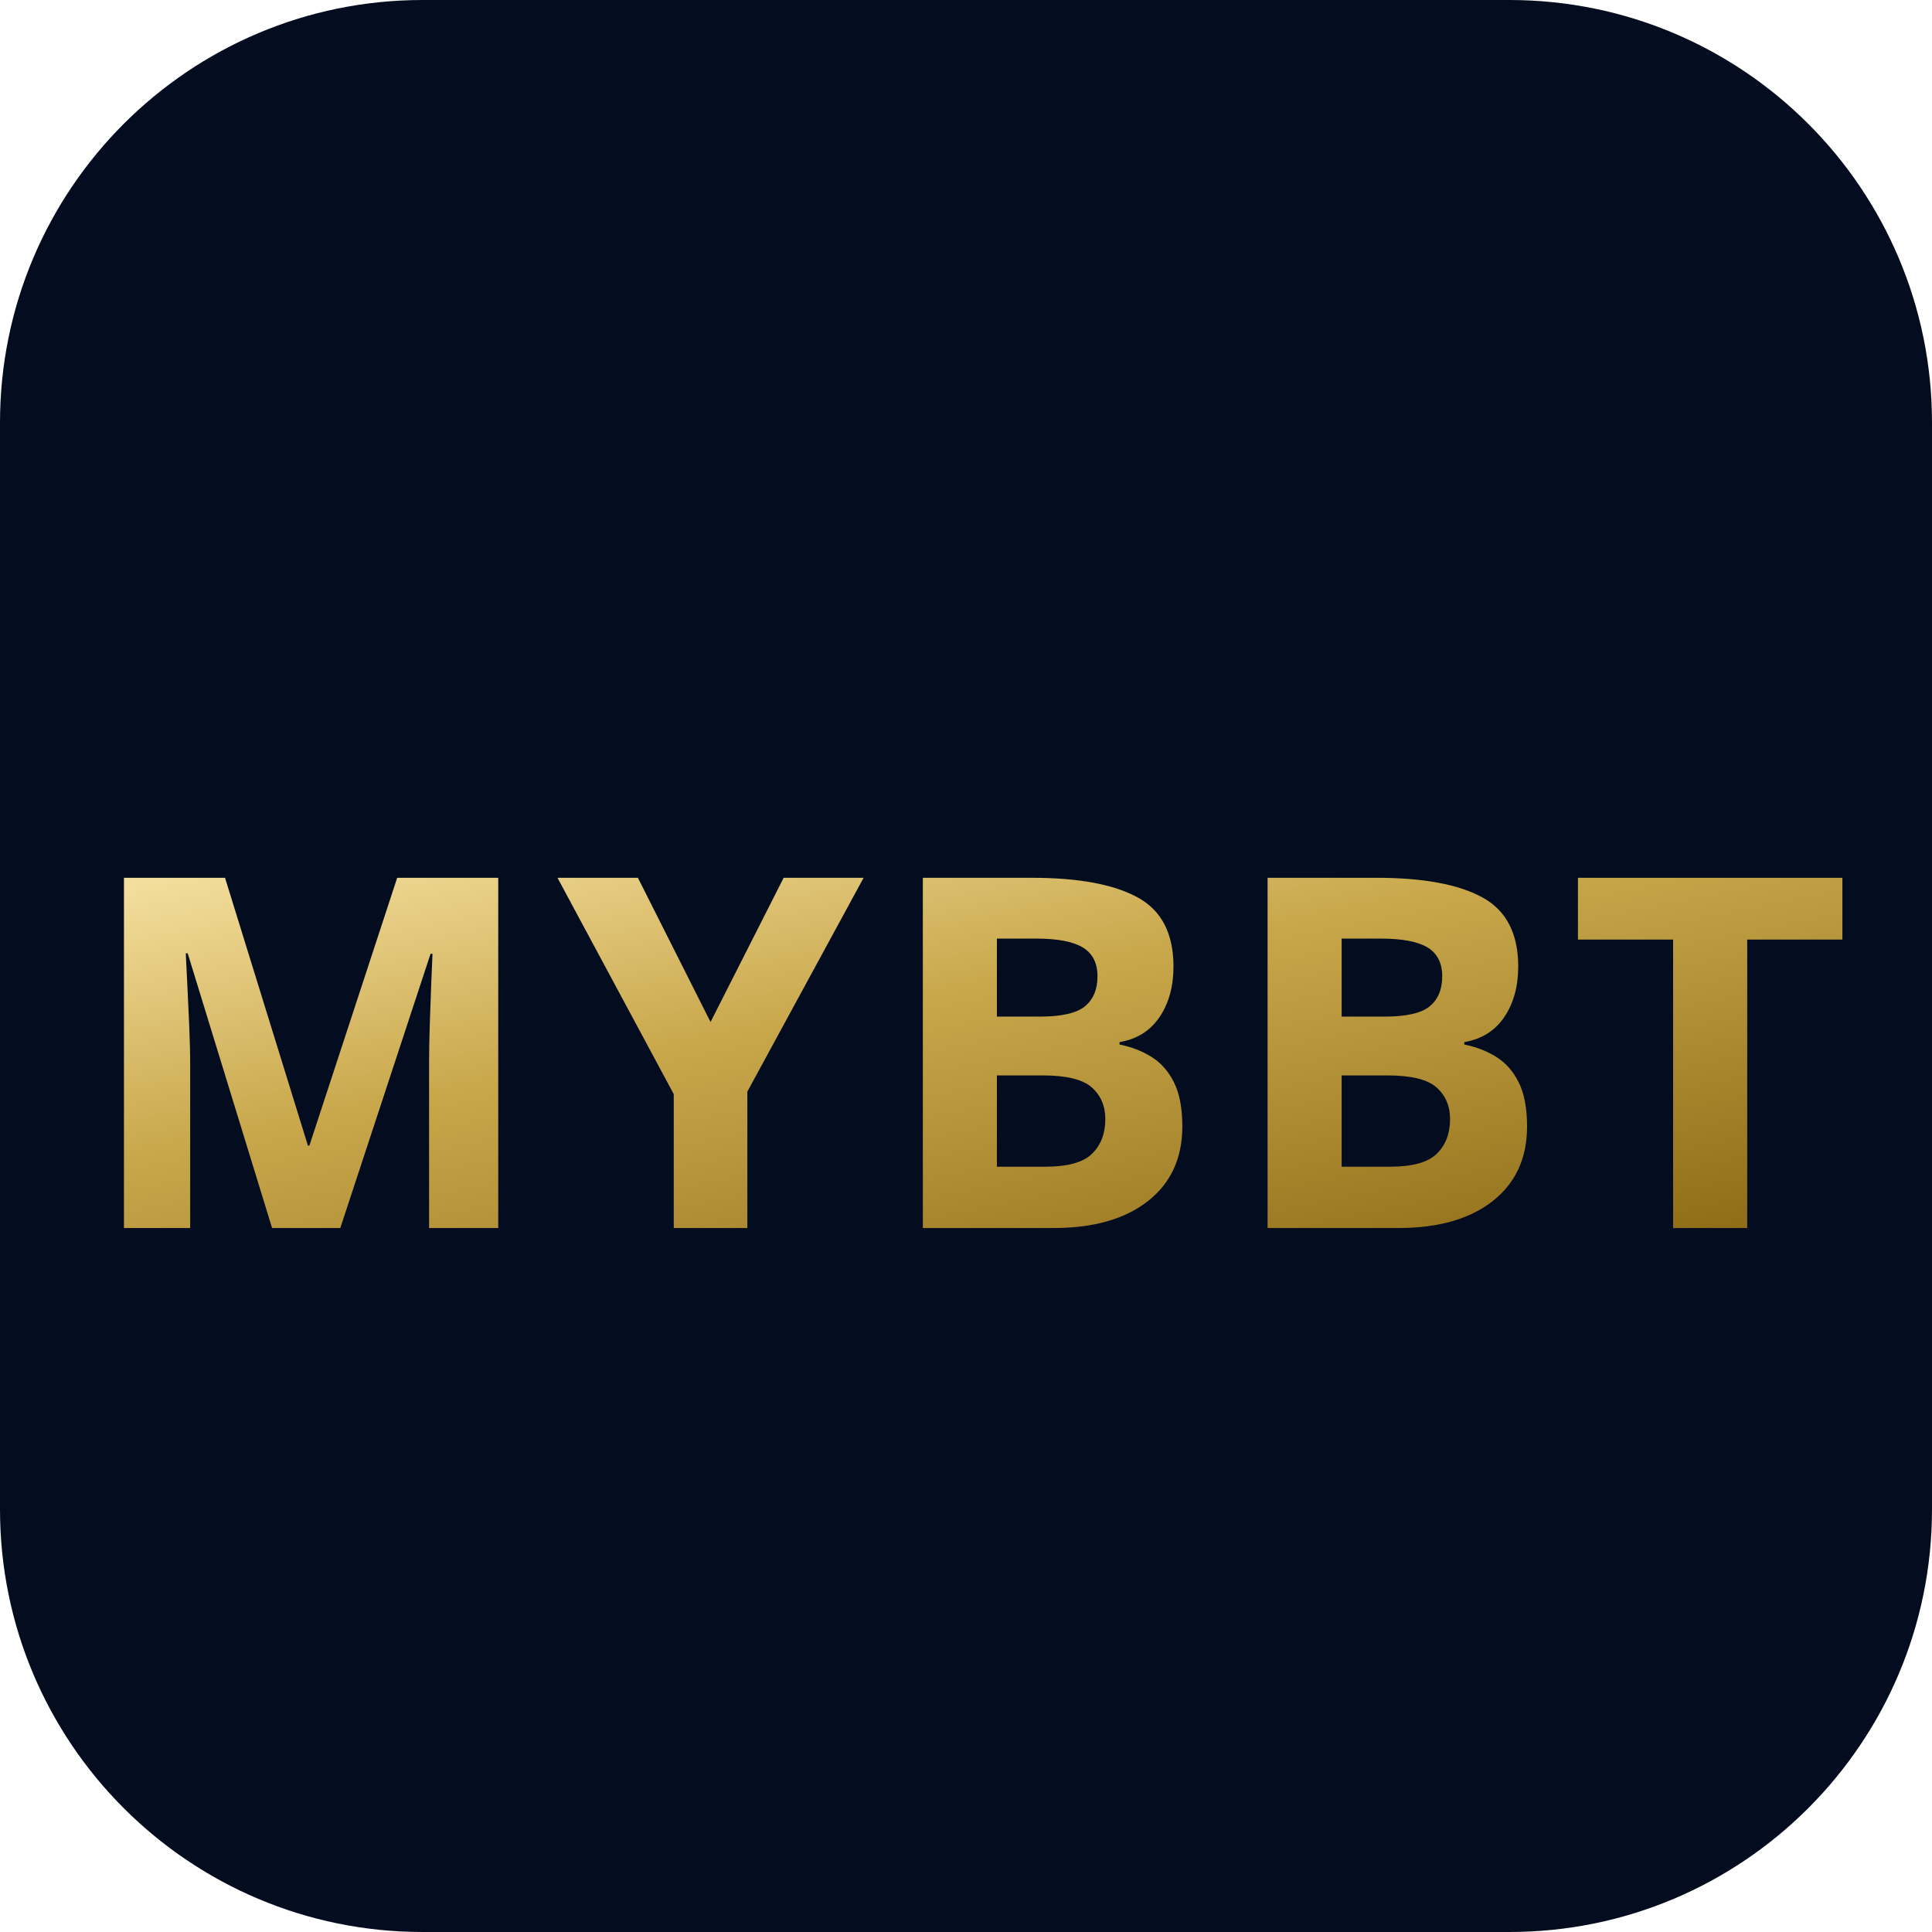
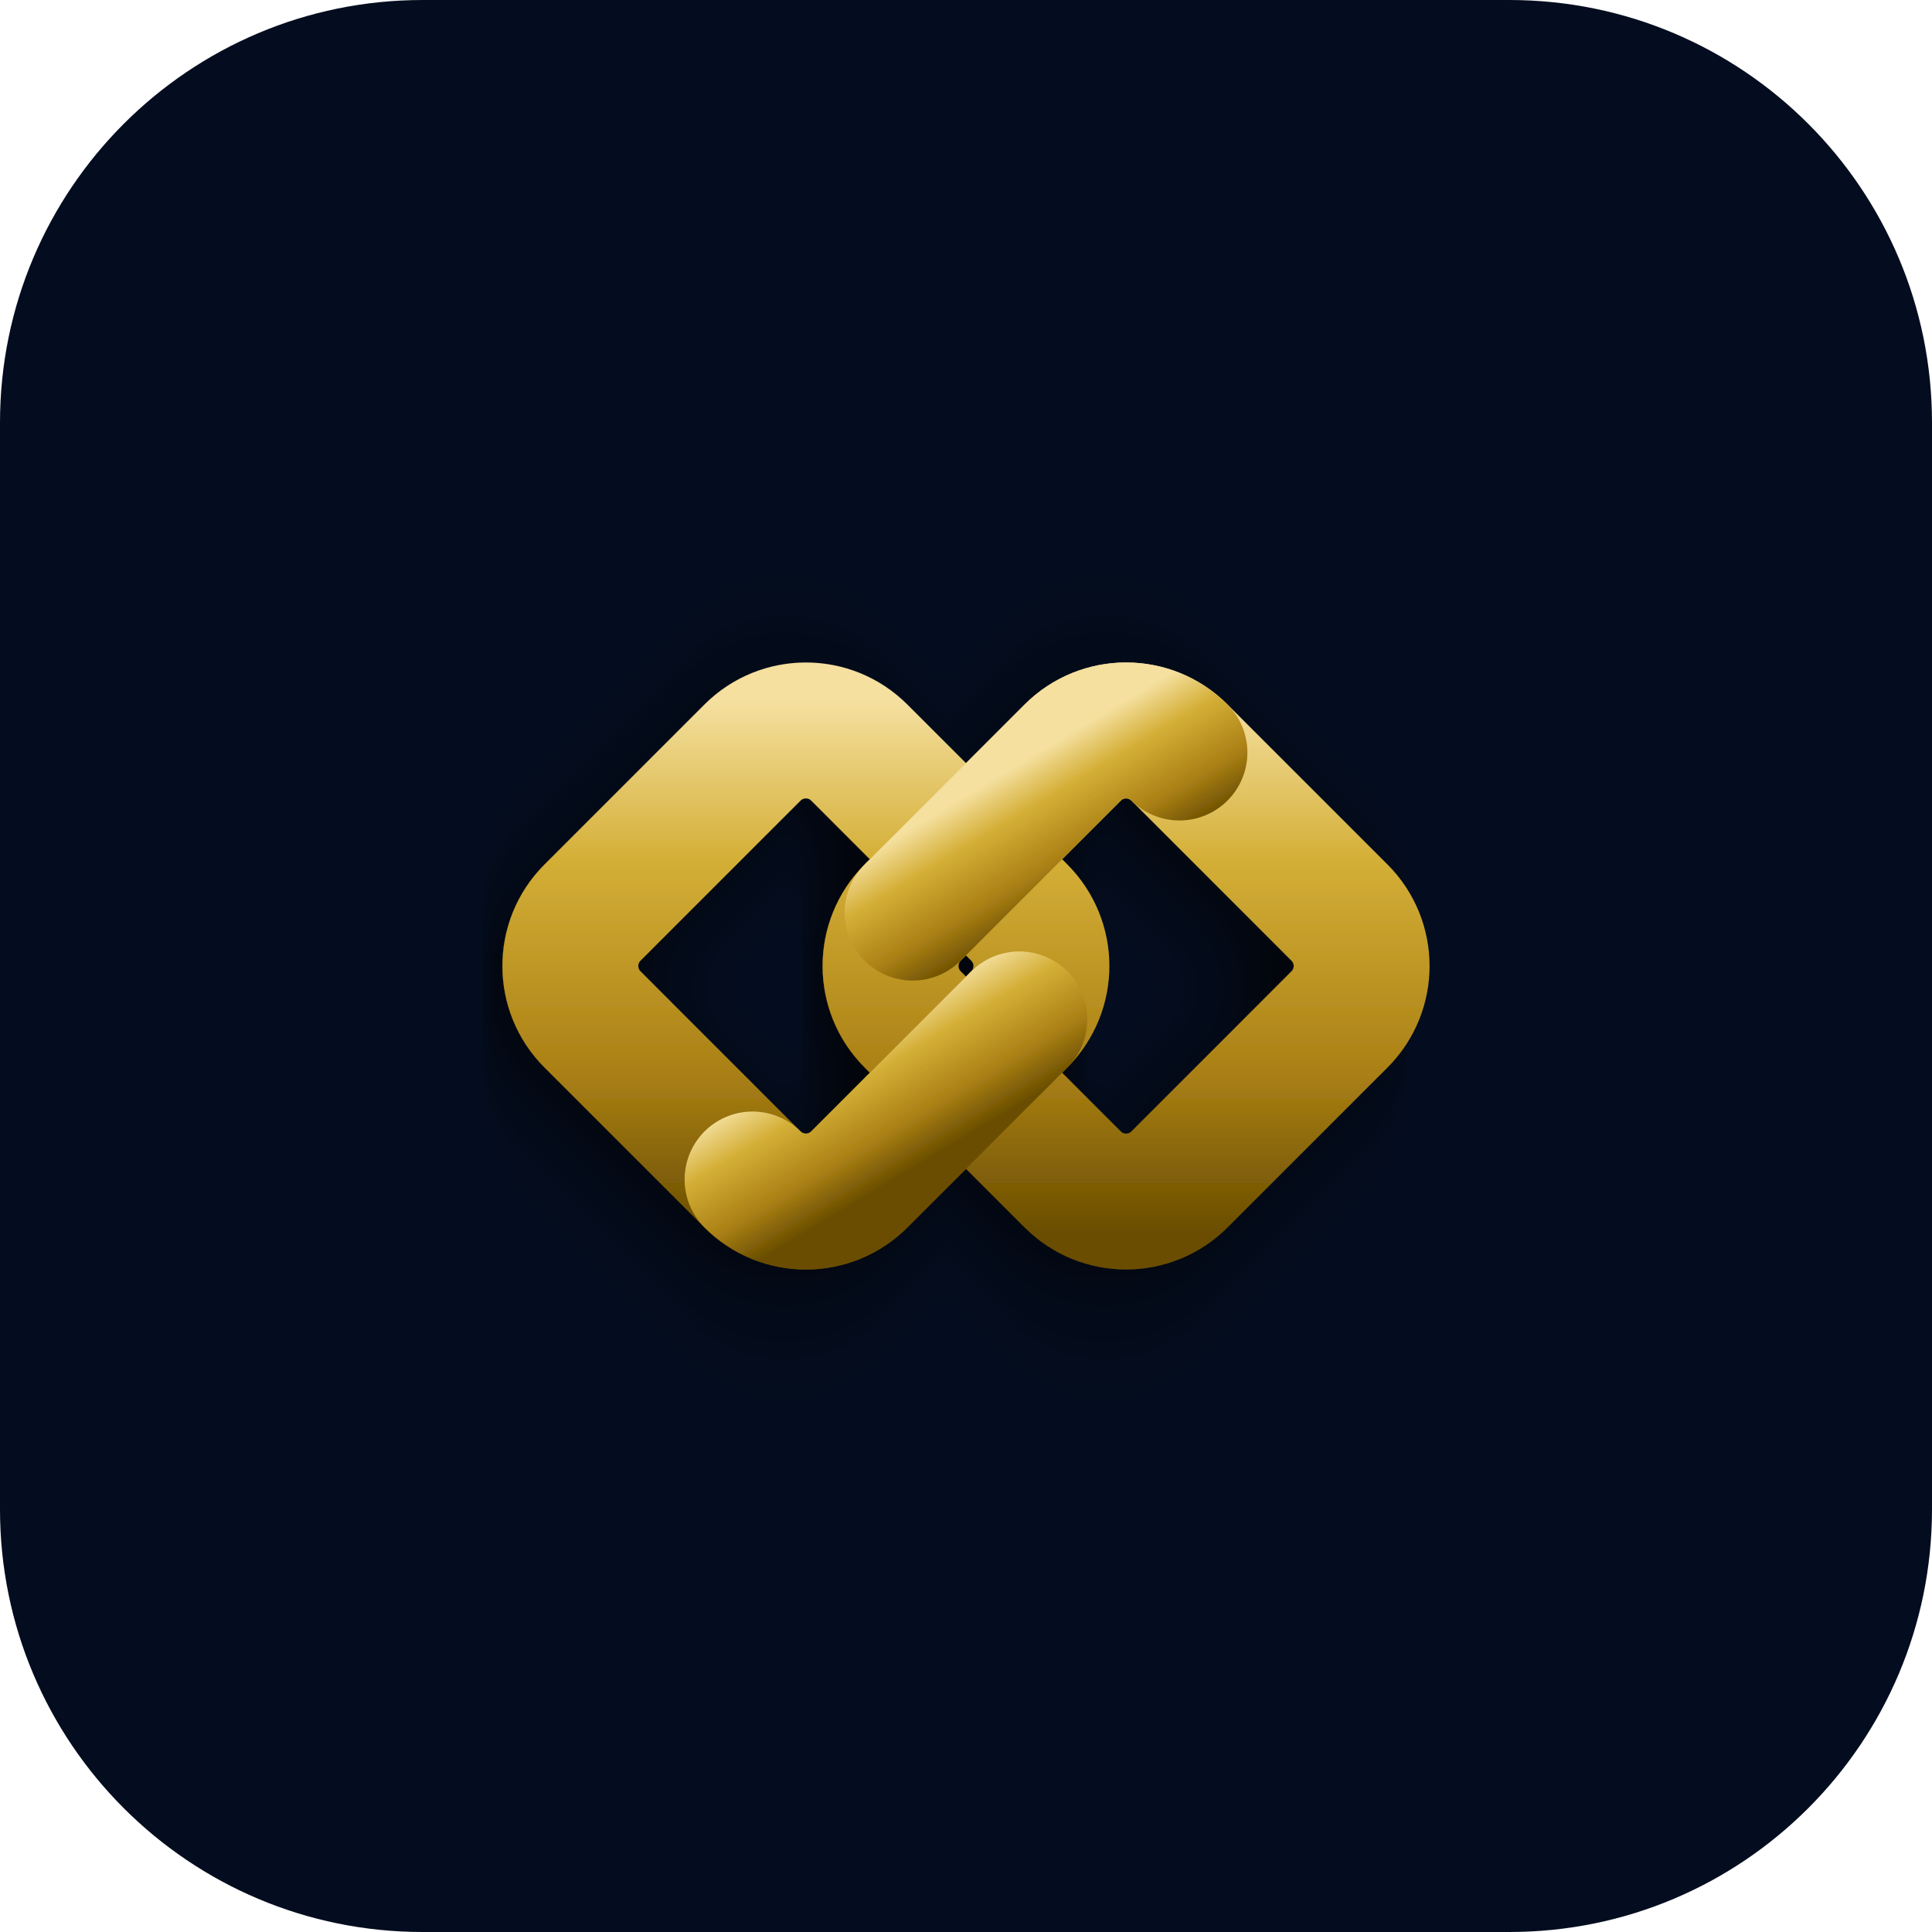
<svg xmlns="http://www.w3.org/2000/svg" viewBox="0 0 512 512">
  <defs>
-     <linearGradient id="gold" x1="0%" y1="0%" x2="100%" y2="100%">
+     <linearGradient id="goldGrad" x1="0%" y1="0%" x2="100%" y2="100%">
      <stop offset="0%" stop-color="#F5E0A0" />
-       <stop offset="40%" stop-color="#C9A84C" />
-       <stop offset="100%" stop-color="#8c6a15" />
+       <stop offset="30%" stop-color="#D4AF37" />
+       <stop offset="70%" stop-color="#AA8015" />
+       <stop offset="100%" stop-color="#6A4E00" />
    </linearGradient>
+     <filter id="shadow" x="-20%" y="-20%" width="140%" height="140%">
+       <feDropShadow dx="0" dy="8" stdDeviation="12" flood-color="#000" flood-opacity="0.6" />
+     </filter>
  </defs>
  <rect width="512" height="512" rx="112" fill="#040d1f" />
-   <text x="256" y="275" font-family="'Arial Black', Impact, sans-serif" font-weight="900" font-size="130" fill="url(#gold)" text-anchor="middle" dominant-baseline="central" letter-spacing="4">MYBBT</text>
+   <g transform="translate(256, 256) rotate(45)" filter="url(#shadow)">
+     <path d="M 0 -80 L 60 -80 A 20 20 0 0 1 80 -60 L 80 0 A 20 20 0 0 1 60 20 L 0 20 A 20 20 0 0 1 -20 0 L -20 -60 A 20 20 0 0 1 0 -80 Z" fill="none" stroke="url(#goldGrad)" stroke-width="36" stroke-linejoin="round" />
+     <path d="M 0 80 L -60 80 A 20 20 0 0 1 -80 60 L -80 0 A 20 20 0 0 1 -60 -20 L 0 -20 A 20 20 0 0 1 20 0 L 20 60 A 20 20 0 0 1 0 80 Z" fill="none" stroke="url(#goldGrad)" stroke-width="36" stroke-linejoin="round" />
+     <path d="M 20 0 L 20 60 A 20 20 0 0 1 0 80" fill="none" stroke="url(#goldGrad)" stroke-width="36" stroke-linecap="round" stroke-linejoin="round" />
+     <path d="M -20 0 L -20 -60 A 20 20 0 0 1 0 -80" fill="none" stroke="url(#goldGrad)" stroke-width="36" stroke-linecap="round" stroke-linejoin="round" />
+   </g>
</svg>
